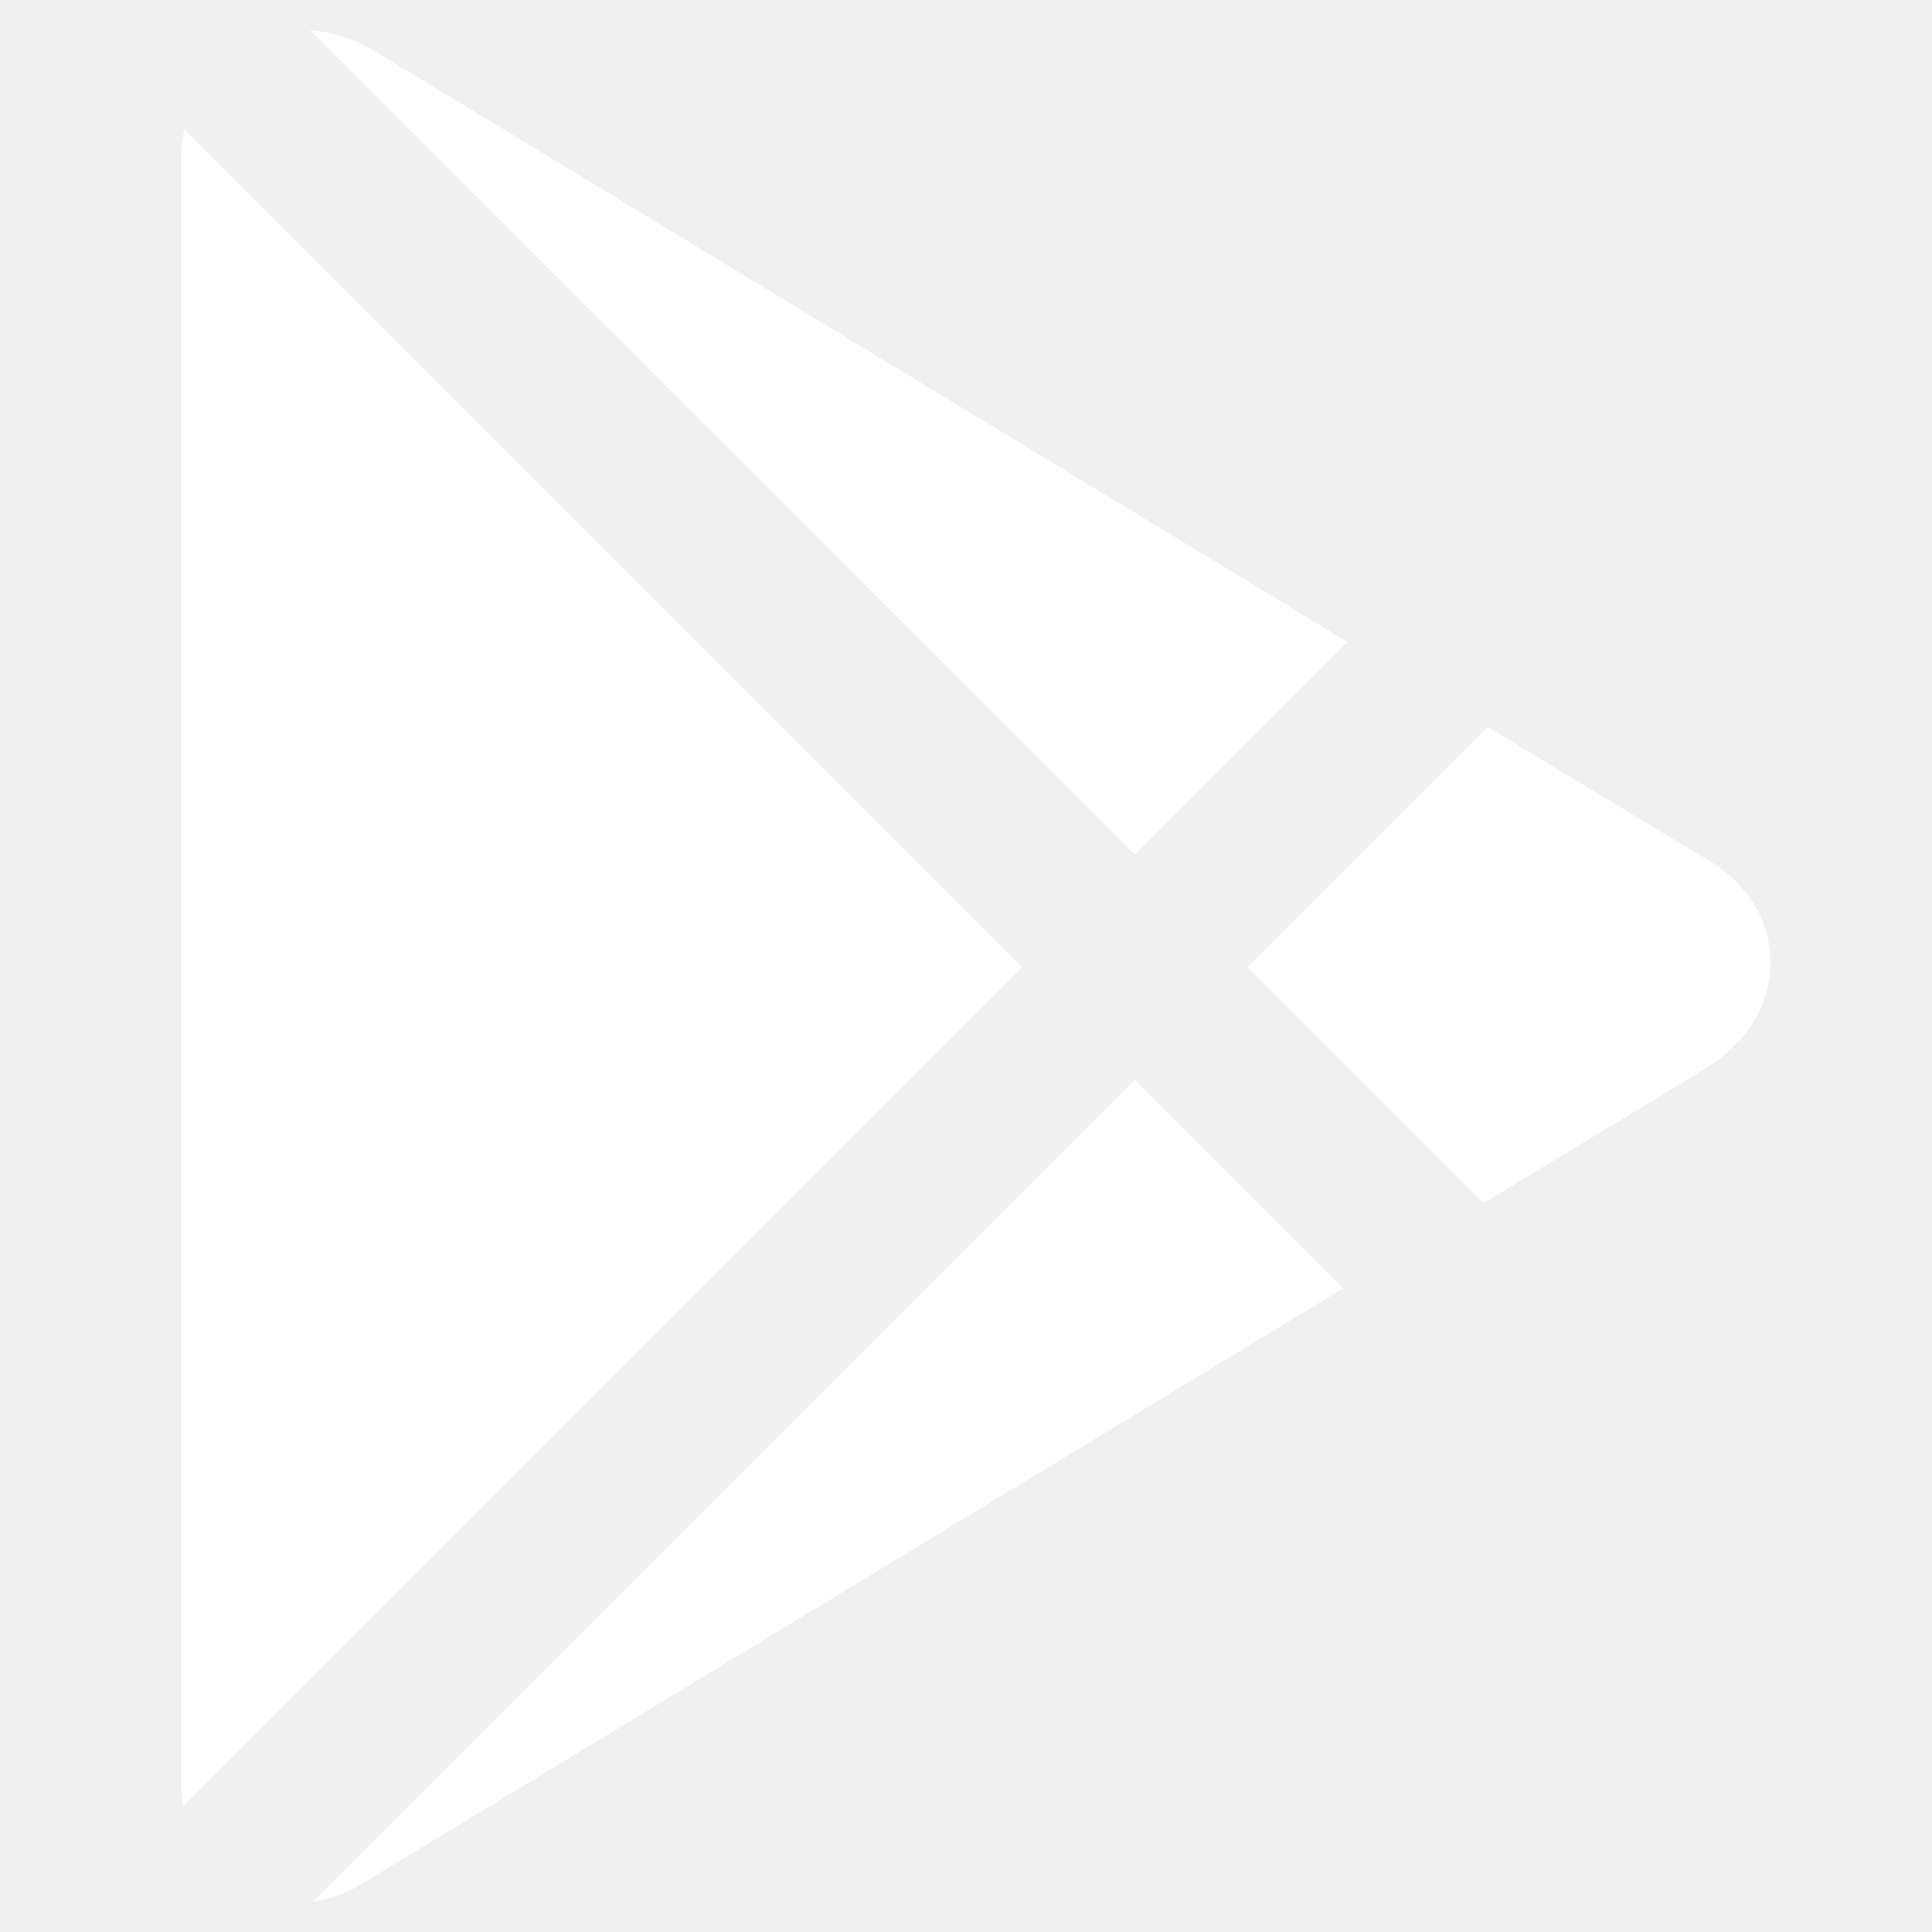
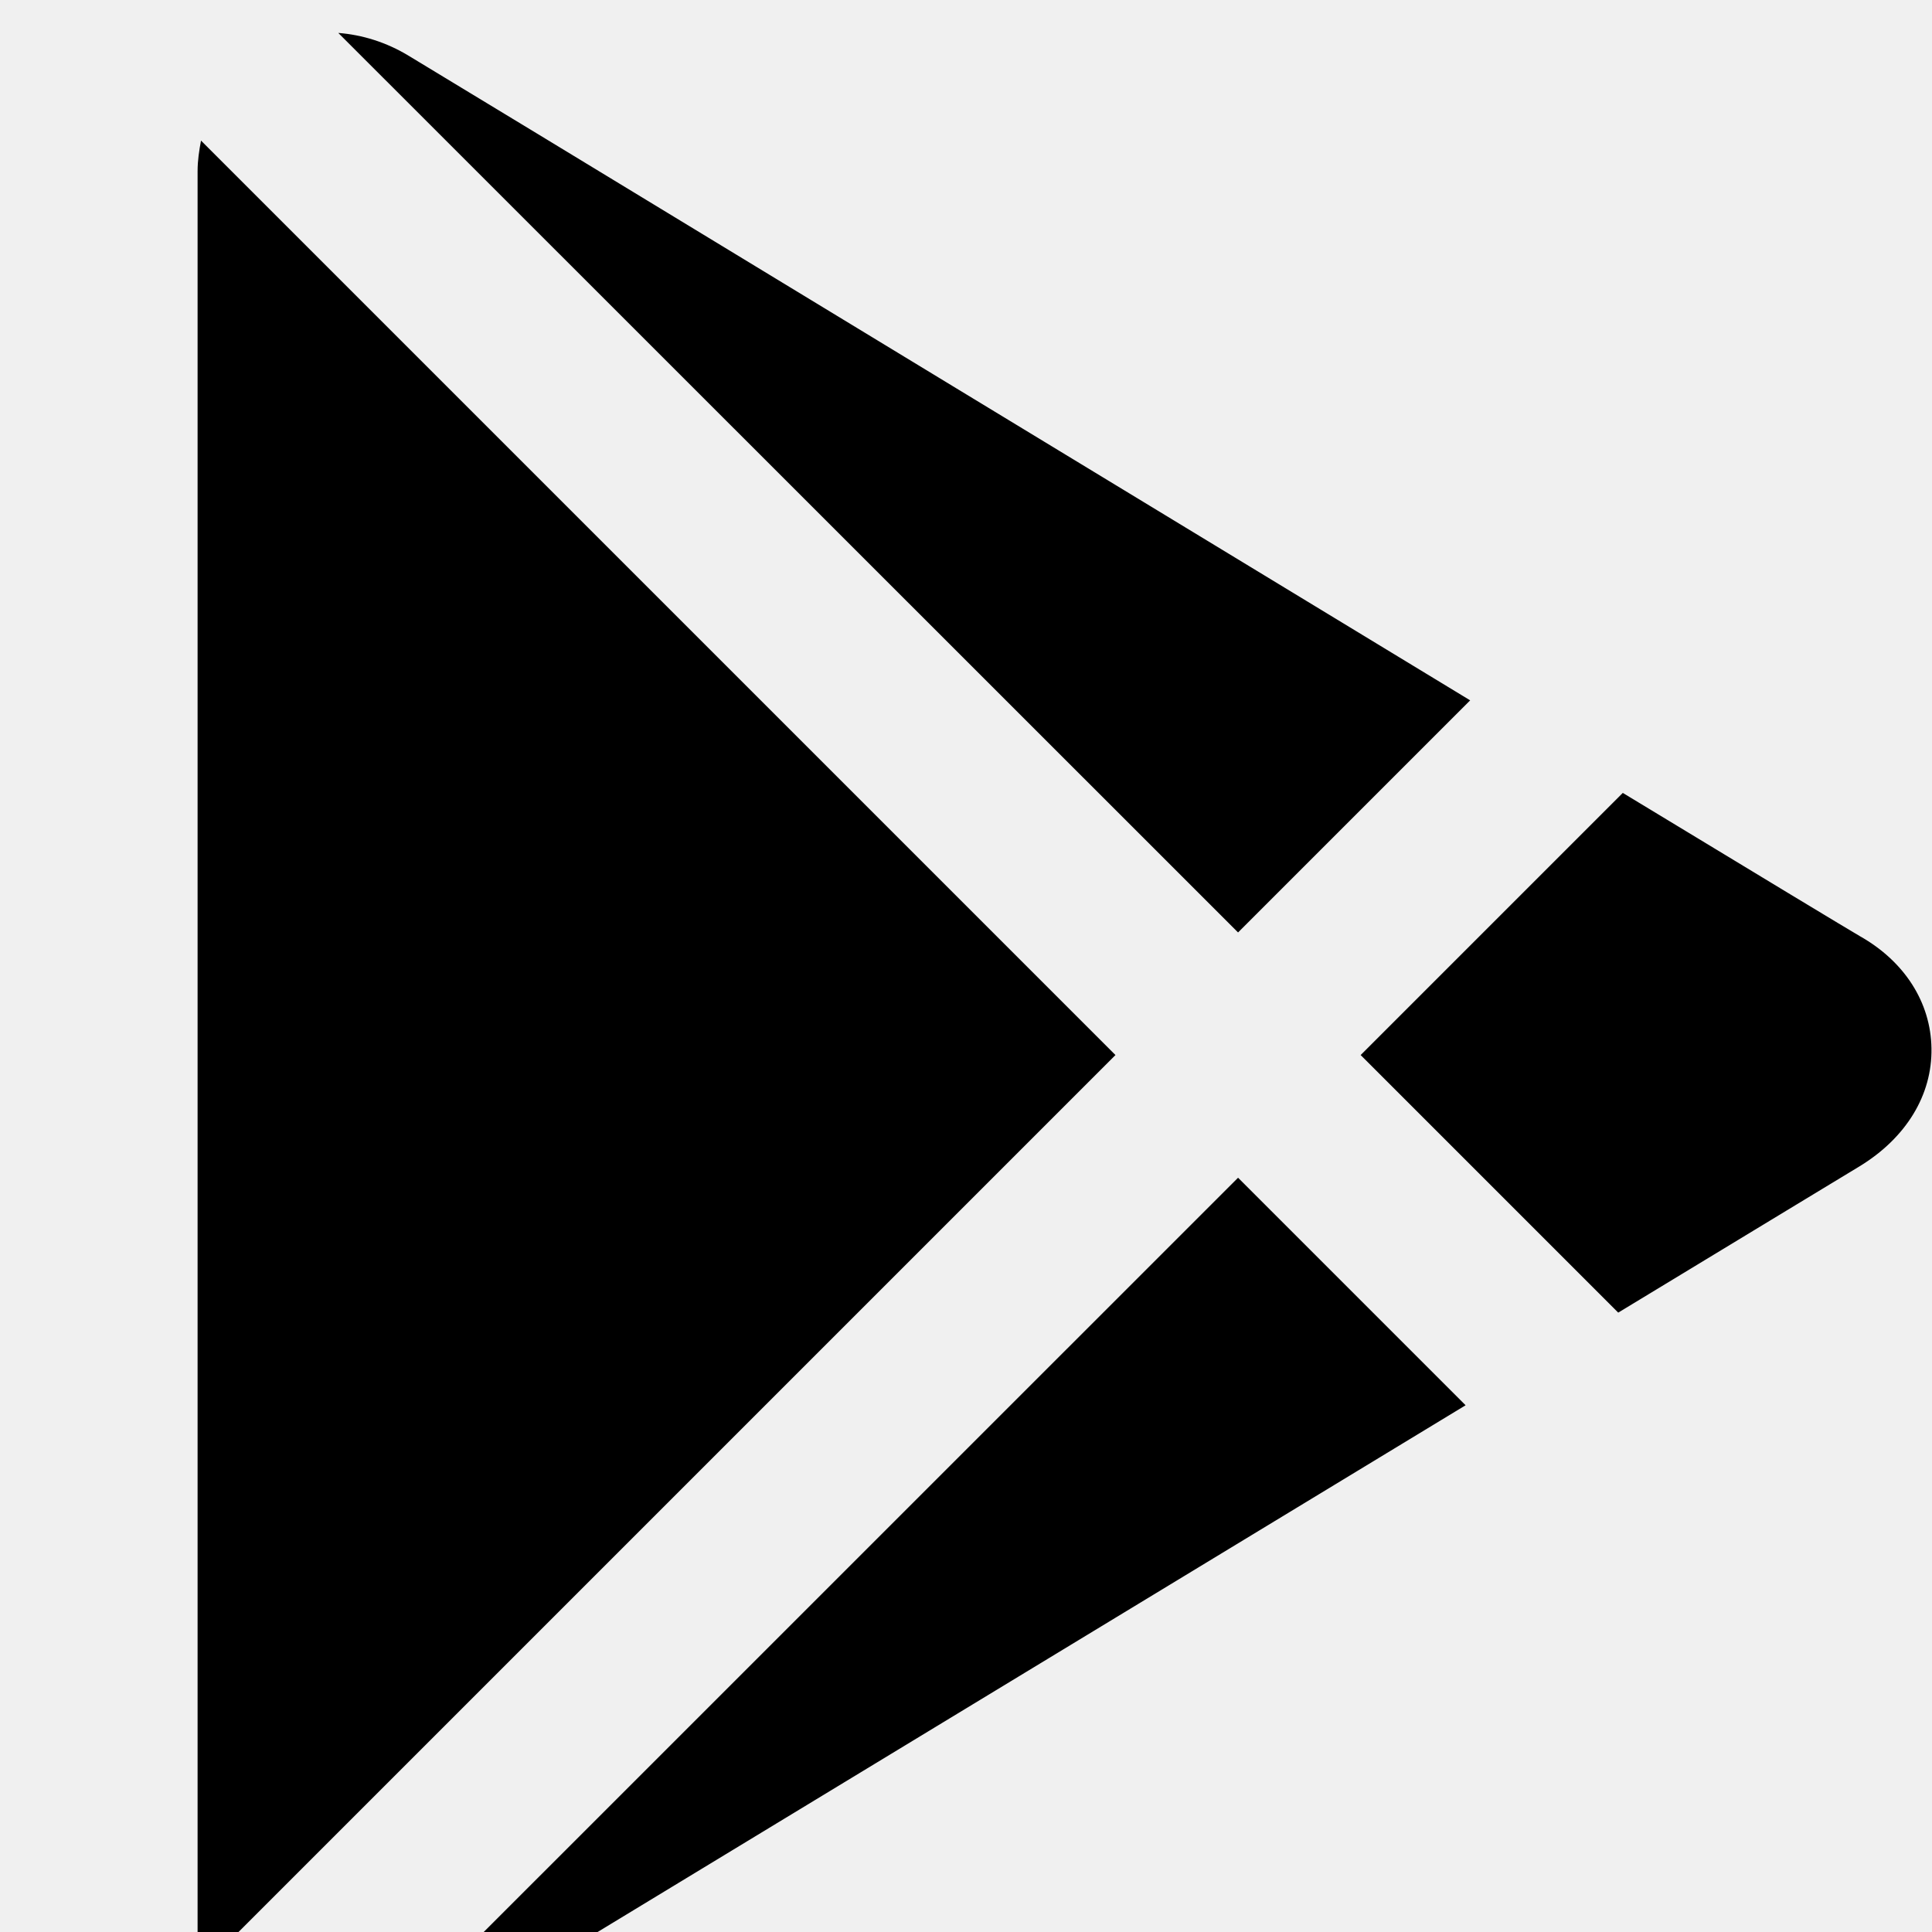
- <svg xmlns="http://www.w3.org/2000/svg" width="24" height="24" viewBox="0 0 24 24" fill="none">
-   <path d="M3.852 0.375L14.098 10.618L16.741 7.975C13.129 5.783 8.29 2.842 6.114 1.52L4.657 0.637C4.399 0.48 4.123 0.396 3.852 0.375ZM2.289 1.601C2.268 1.714 2.25 1.827 2.25 1.949V22.192C2.25 22.277 2.267 22.356 2.279 22.437L12.702 12.014L2.289 1.601ZM18.479 9.029L15.494 12.014L18.427 14.947C19.981 14.006 21.057 13.351 21.177 13.28C21.705 12.957 22.003 12.47 21.994 11.937C21.986 11.415 21.688 10.948 21.18 10.661C21.067 10.596 20.005 9.954 18.479 9.029ZM14.098 13.411L3.883 23.625C4.082 23.59 4.28 23.531 4.47 23.417C4.732 23.257 11.827 18.952 16.689 16.002L14.098 13.411Z" fill="#ffffff" />
+ <svg xmlns="http://www.w3.org/2000/svg" width="22" height="22" viewBox="0 0 22 22" fill="none">
+   <path d="M3.852 0.375L14.098 10.618L16.741 7.975C13.129 5.783 8.29 2.842 6.114 1.52L4.657 0.637C4.399 0.48 4.123 0.396 3.852 0.375ZM2.289 1.601C2.268 1.714 2.25 1.827 2.25 1.949V22.192C2.25 22.277 2.267 22.356 2.279 22.437L12.702 12.014L2.289 1.601ZM18.479 9.029L15.494 12.014L18.427 14.947C19.981 14.006 21.057 13.351 21.177 13.28C21.705 12.957 22.003 12.47 21.994 11.937C21.986 11.415 21.688 10.948 21.18 10.661C21.067 10.596 20.005 9.954 18.479 9.029ZM14.098 13.411L3.883 23.625C4.082 23.59 4.28 23.531 4.47 23.417C4.732 23.257 11.827 18.952 16.689 16.002L14.098 13.411Z" fill="#000000" />
</svg>
